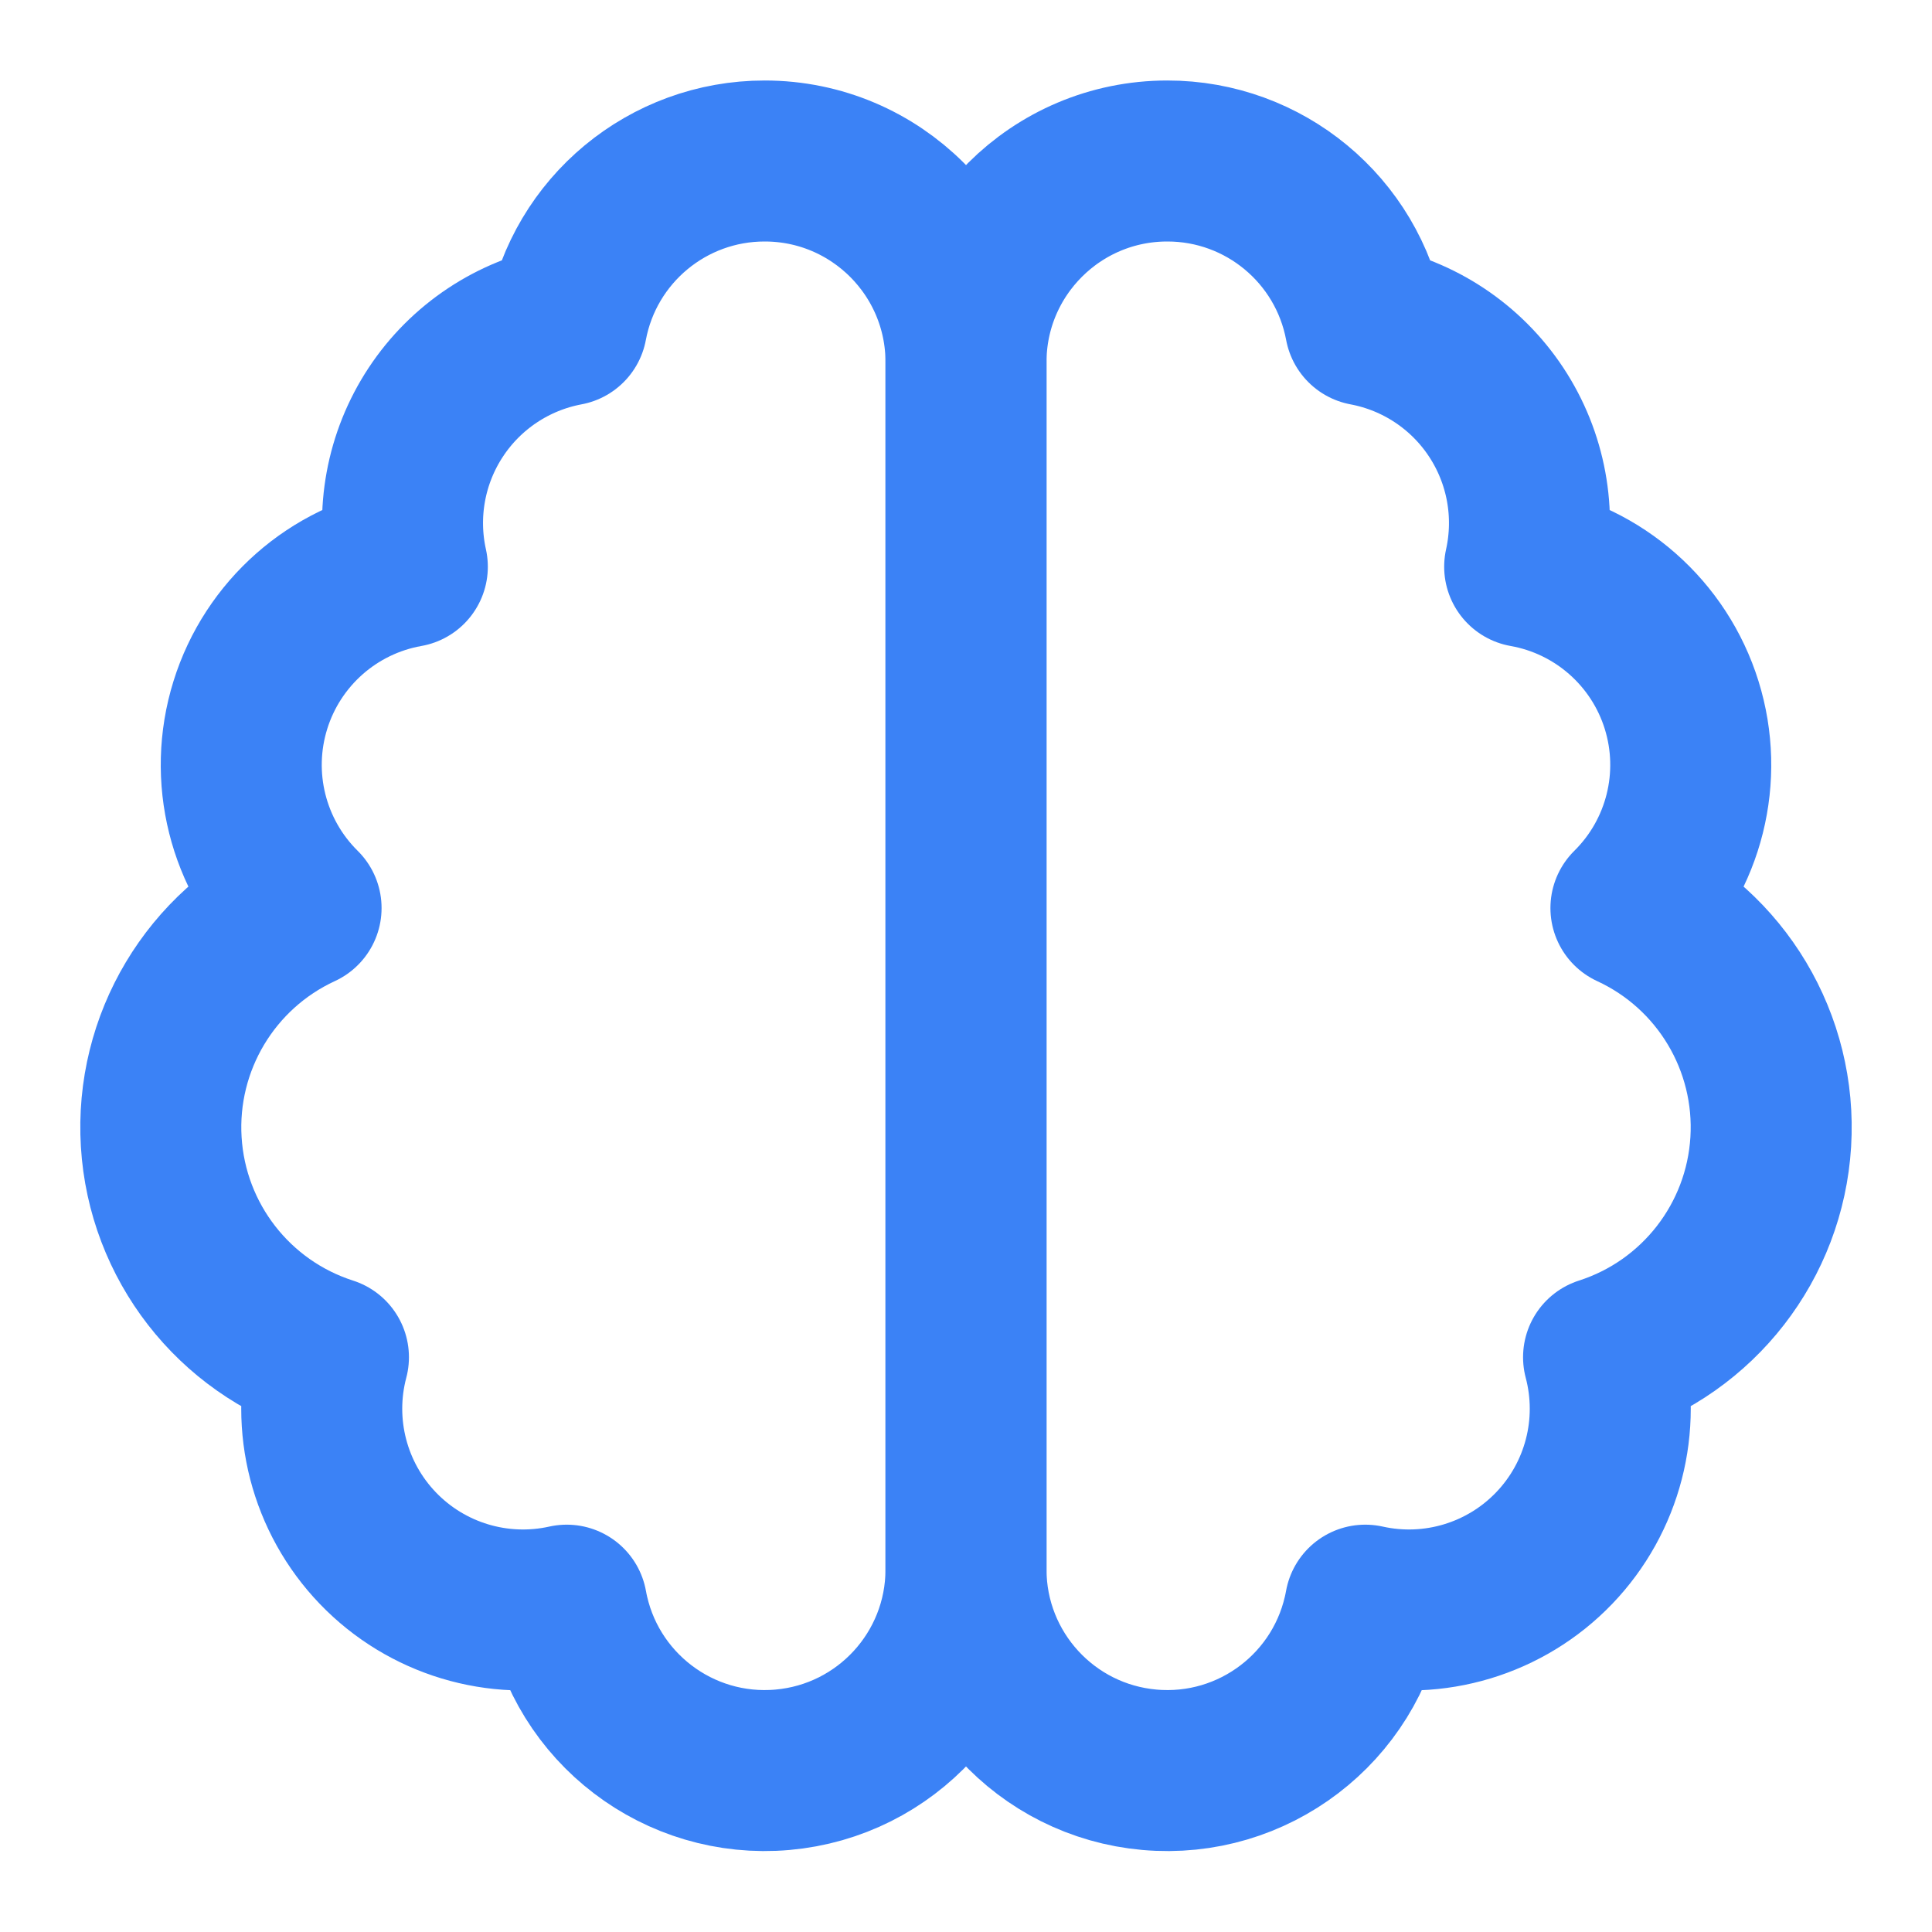
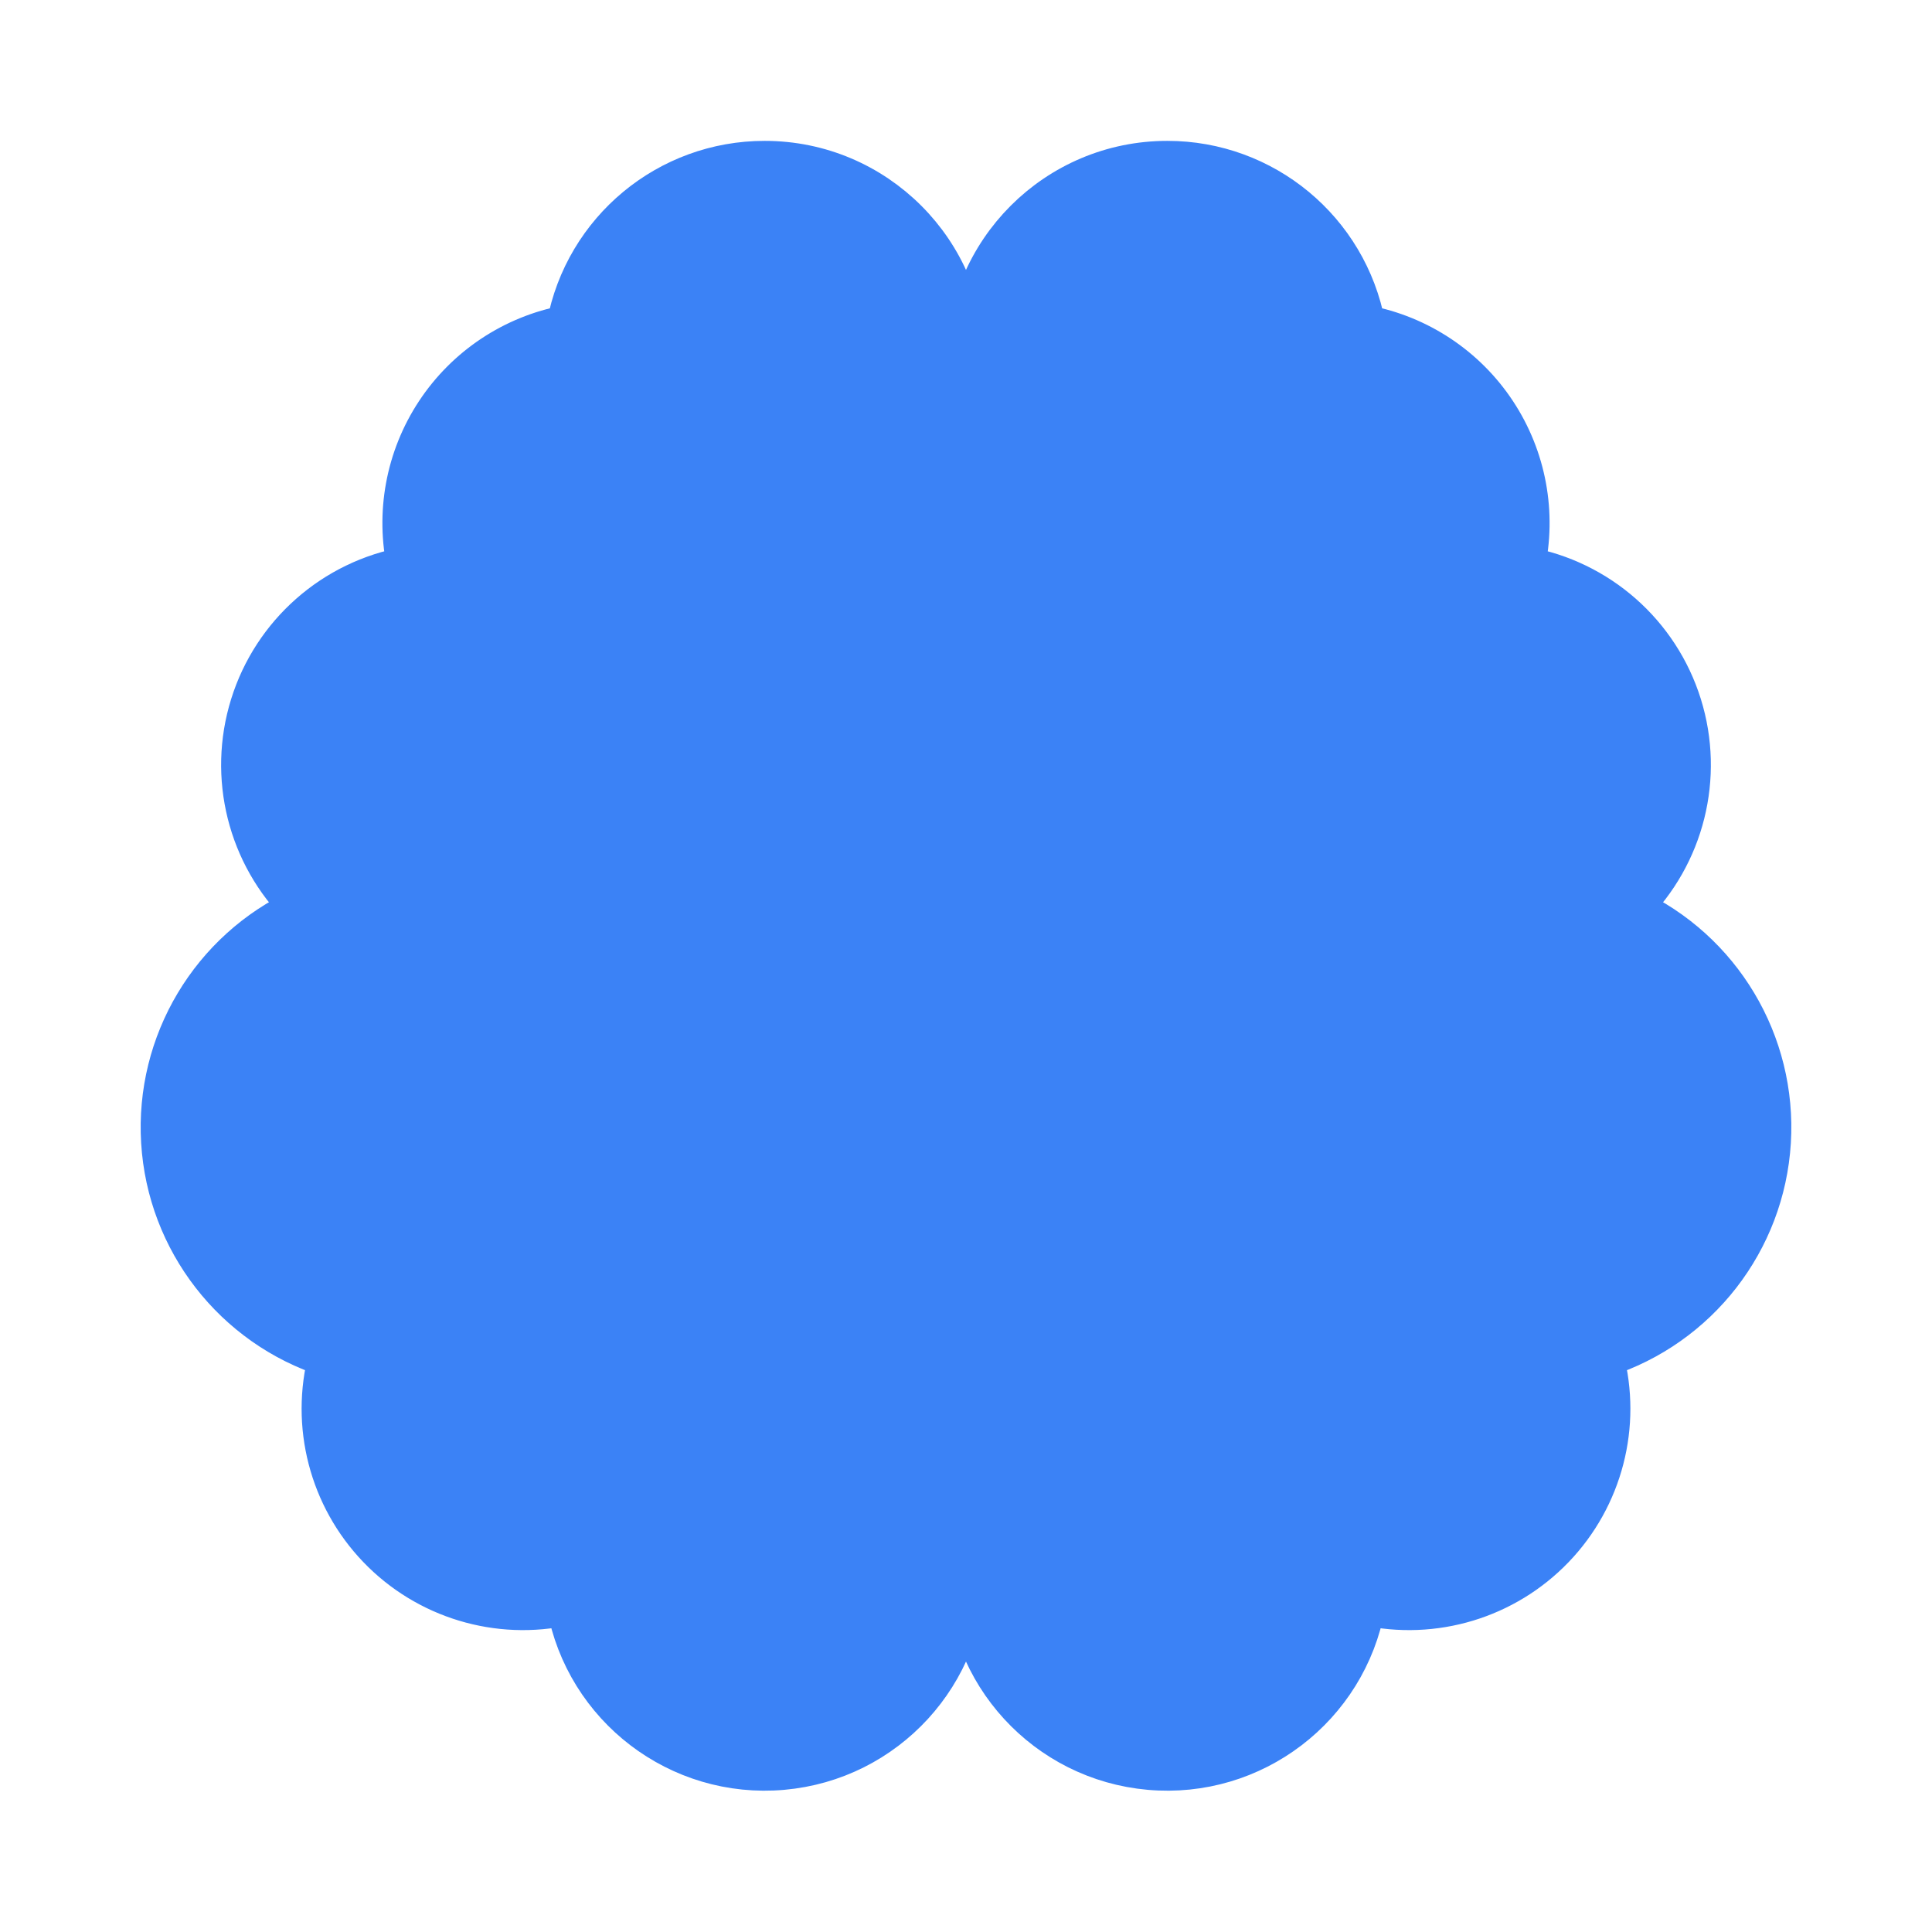
- <svg xmlns="http://www.w3.org/2000/svg" width="24" height="24" viewBox="0 0 24 24" fill="none" stroke="#3B82F6" stroke-width="2" stroke-linecap="round" stroke-linejoin="round">
+ <svg xmlns="http://www.w3.org/2000/svg" width="24" height="24" viewBox="0 0 24 24" fill="#3B82F6" stroke="#3B82F6" stroke-width="0.5" stroke-linecap="round" stroke-linejoin="round">
  <path d="M9.5 2A2.5 2.5 0 0 1 12 4.5v15a2.5 2.5 0 0 1-4.96.44 2.5 2.5 0 0 1-2.96-3.08 3 3 0 0 1-.34-5.58 2.5 2.5 0 0 1 1.32-4.24 2.5 2.5 0 0 1 1.98-3A2.5 2.5 0 0 1 9.5 2Z" />
  <path d="M14.5 2A2.5 2.5 0 0 0 12 4.5v15a2.5 2.5 0 0 0 4.96.44 2.5 2.5 0 0 0 2.96-3.08 3 3 0 0 0 .34-5.58 2.5 2.5 0 0 0-1.32-4.24 2.5 2.5 0 0 0-1.98-3A2.5 2.5 0 0 0 14.5 2Z" />
</svg>
